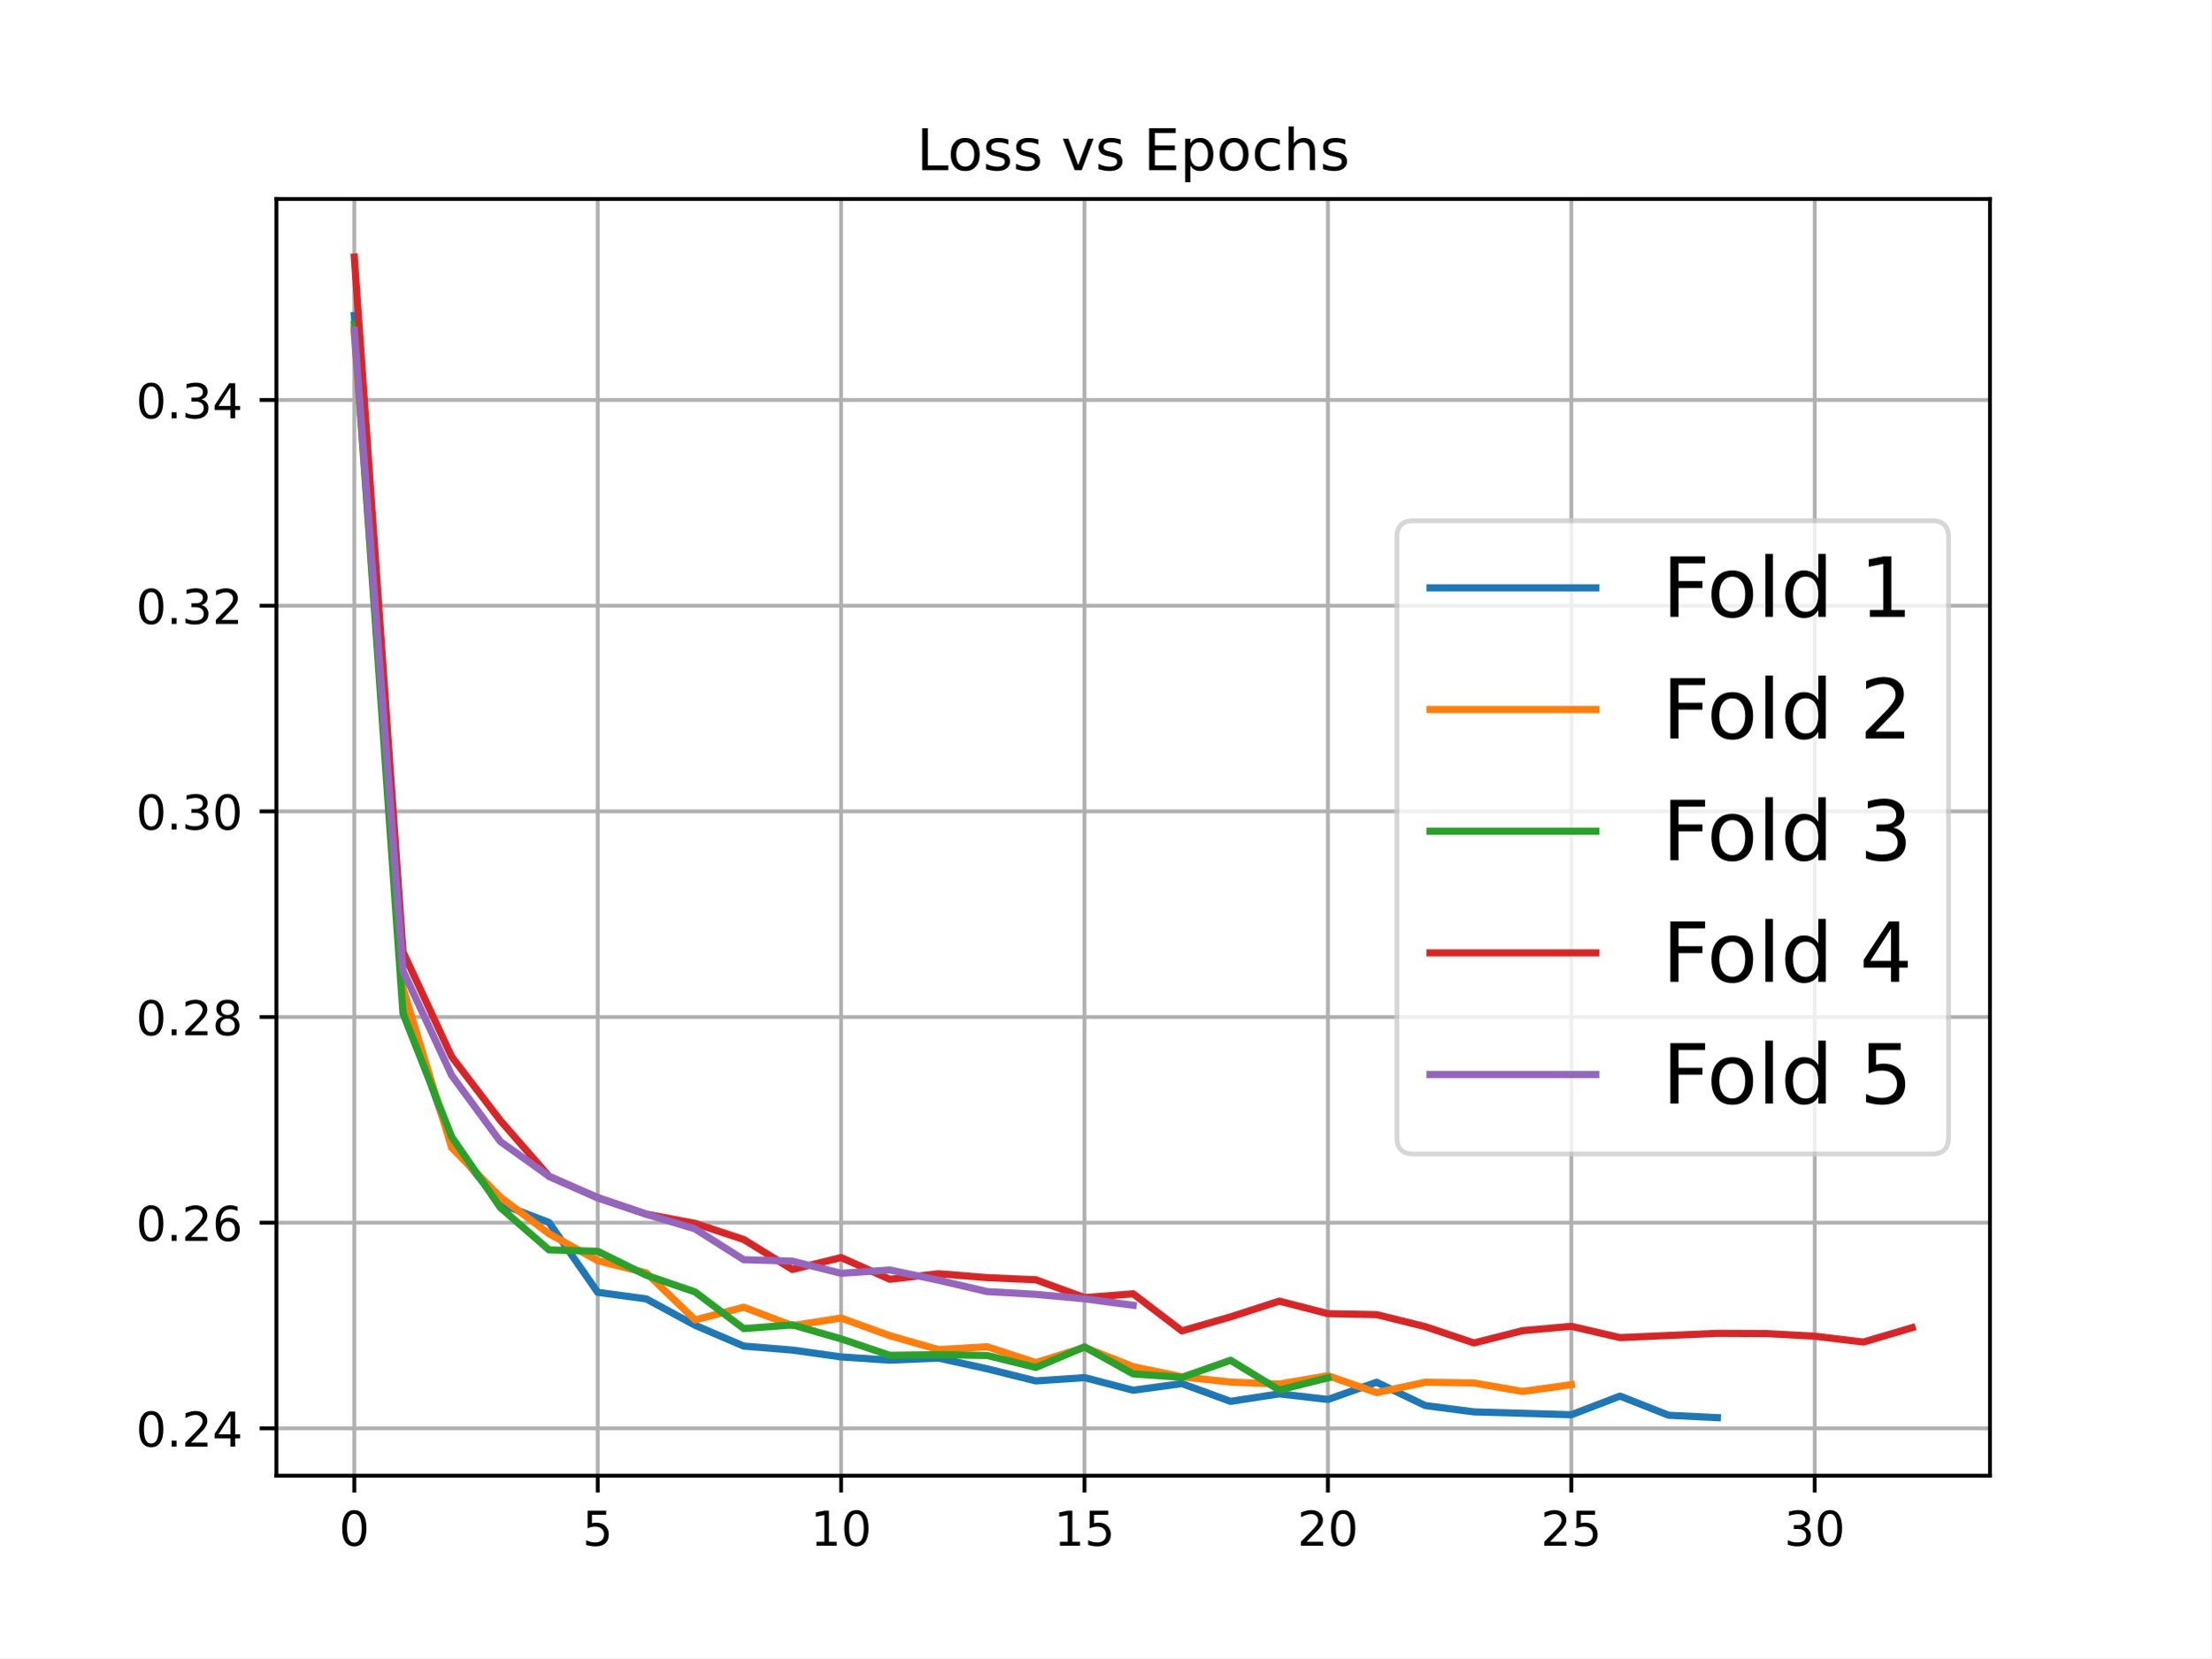
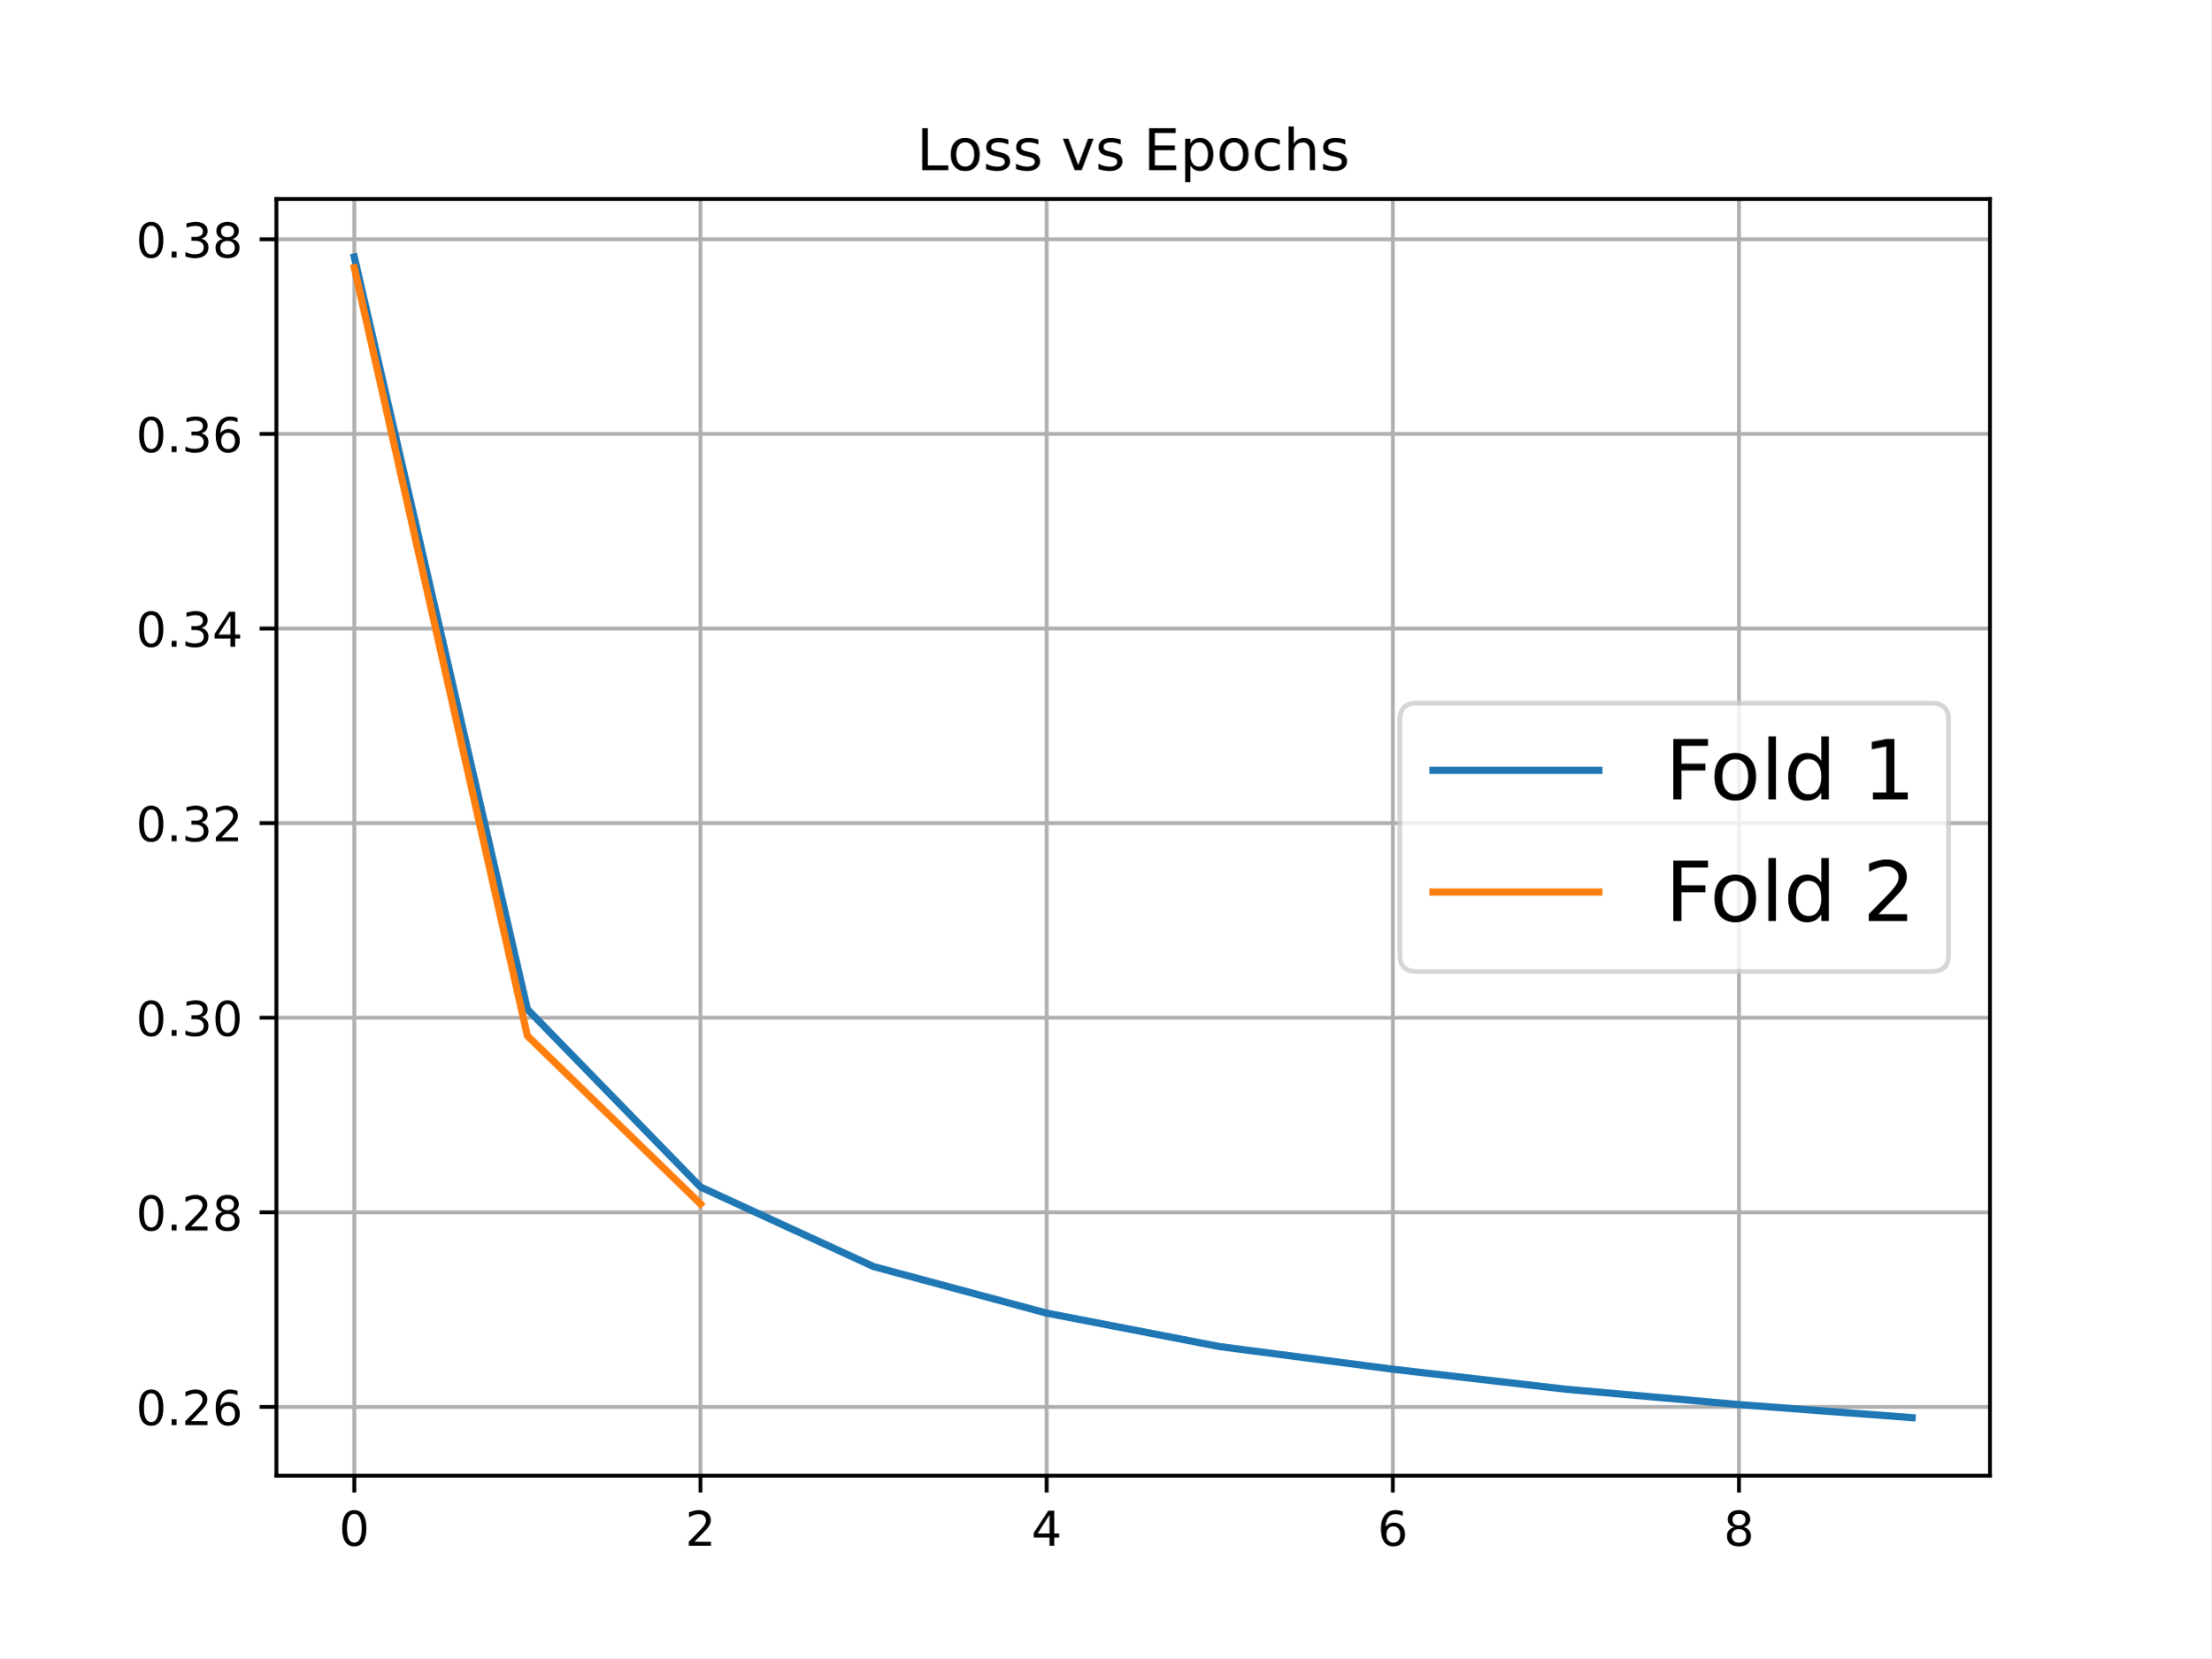
- <svg xmlns="http://www.w3.org/2000/svg" xmlns:xlink="http://www.w3.org/1999/xlink" height="345.6pt" version="1.1" viewBox="0 0 460.8 345.6" width="460.8pt">
+ <svg xmlns="http://www.w3.org/2000/svg" xmlns:xlink="http://www.w3.org/1999/xlink" width="460.8pt" height="345.6pt" viewBox="0 0 460.8 345.6" version="1.1">
  <defs>
-     <style type="text/css">
- *{stroke-linecap:butt;stroke-linejoin:round;}
-   </style>
+     <style type="text/css">*{stroke-linejoin: round; stroke-linecap: butt}</style>
  </defs>
  <g id="figure_1">
    <g id="patch_1">
-       <path d="M 0 345.6  L 460.8 345.6  L 460.8 0  L 0 0  z " style="fill:#ffffff;" />
+       <path d="M 0 345.6  L 460.8 345.6  L 460.8 0  L 0 0  z " style="fill: #ffffff" />
    </g>
    <g id="axes_1">
      <g id="patch_2">
-         <path d="M 57.6 307.584  L 414.72 307.584  L 414.72 41.472  L 57.6 41.472  z " style="fill:#ffffff;" />
+         <path d="M 57.6 307.584  L 414.72 307.584  L 414.72 41.472  L 57.6 41.472  z " style="fill: #ffffff" />
      </g>
      <g id="matplotlib.axis_1">
        <g id="xtick_1">
          <g id="line2d_1">
-             <path clip-path="url(#p9f9648f462)" d="M 73.833 307.584  L 73.833 41.472  " style="fill:none;stroke:#b0b0b0;stroke-linecap:square;stroke-width:0.8;" />
+             <path d="M 73.833 307.584  L 73.833 41.472  " clip-path="url(#pb95460b1b8)" style="fill: none; stroke: #b0b0b0; stroke-width: 0.8; stroke-linecap: square" />
          </g>
          <g id="line2d_2">
            <defs>
-               <path d="M 0 0  L 0 3.5  " id="m21c5ac20d3" style="stroke:#000000;stroke-width:0.8;" />
+               <path id="m230f303138" d="M 0 0  L 0 3.5  " style="stroke: #000000; stroke-width: 0.8" />
            </defs>
            <g>
-               <use style="stroke:#000000;stroke-width:0.8;" x="73.833" xlink:href="#m21c5ac20d3" y="307.584" />
+               <use xlink:href="#m230f303138" x="73.833" y="307.584" style="stroke: #000000; stroke-width: 0.8" />
            </g>
          </g>
          <g id="text_1">
-             <text style="font-family:DejaVu Sans;font-size:10px;font-style:normal;font-weight:normal;text-anchor:middle;" transform="rotate(-0, 73.83273, 322.1824)" x="73.833" y="322.182">0</text>
+             <text style="font-size: 10px; font-family: 'DejaVu Sans', 'Bitstream Vera Sans', 'Computer Modern Sans Serif', 'Lucida Grande', 'Verdana', 'Geneva', 'Lucid', 'Arial', 'Helvetica', 'Avant Garde', sans-serif; text-anchor: middle" x="73.833" y="322.182" transform="rotate(-0 73.83273 322.1824)">0</text>
          </g>
        </g>
        <g id="xtick_2">
          <g id="line2d_3">
-             <path clip-path="url(#p9f9648f462)" d="M 124.56 307.584  L 124.56 41.472  " style="fill:none;stroke:#b0b0b0;stroke-linecap:square;stroke-width:0.8;" />
+             <path d="M 145.978 307.584  L 145.978 41.472  " clip-path="url(#pb95460b1b8)" style="fill: none; stroke: #b0b0b0; stroke-width: 0.8; stroke-linecap: square" />
          </g>
          <g id="line2d_4">
            <g>
-               <use style="stroke:#000000;stroke-width:0.8;" x="124.56" xlink:href="#m21c5ac20d3" y="307.584" />
+               <use xlink:href="#m230f303138" x="145.978" y="307.584" style="stroke: #000000; stroke-width: 0.8" />
            </g>
          </g>
          <g id="text_2">
-             <text style="font-family:DejaVu Sans;font-size:10px;font-style:normal;font-weight:normal;text-anchor:middle;" transform="rotate(-0, 124.56, 322.1824)" x="124.56" y="322.182">5</text>
+             <text style="font-size: 10px; font-family: 'DejaVu Sans', 'Bitstream Vera Sans', 'Computer Modern Sans Serif', 'Lucida Grande', 'Verdana', 'Geneva', 'Lucid', 'Arial', 'Helvetica', 'Avant Garde', sans-serif; text-anchor: middle" x="145.978" y="322.182" transform="rotate(-0 145.9782 322.1824)">2</text>
          </g>
        </g>
        <g id="xtick_3">
          <g id="line2d_5">
-             <path clip-path="url(#p9f9648f462)" d="M 175.287 307.584  L 175.287 41.472  " style="fill:none;stroke:#b0b0b0;stroke-linecap:square;stroke-width:0.8;" />
+             <path d="M 218.124 307.584  L 218.124 41.472  " clip-path="url(#pb95460b1b8)" style="fill: none; stroke: #b0b0b0; stroke-width: 0.8; stroke-linecap: square" />
          </g>
          <g id="line2d_6">
            <g>
-               <use style="stroke:#000000;stroke-width:0.8;" x="175.287" xlink:href="#m21c5ac20d3" y="307.584" />
+               <use xlink:href="#m230f303138" x="218.124" y="307.584" style="stroke: #000000; stroke-width: 0.8" />
            </g>
          </g>
          <g id="text_3">
-             <text style="font-family:DejaVu Sans;font-size:10px;font-style:normal;font-weight:normal;text-anchor:middle;" transform="rotate(-0, 175.2873, 322.1824)" x="175.287" y="322.182">10</text>
+             <text style="font-size: 10px; font-family: 'DejaVu Sans', 'Bitstream Vera Sans', 'Computer Modern Sans Serif', 'Lucida Grande', 'Verdana', 'Geneva', 'Lucid', 'Arial', 'Helvetica', 'Avant Garde', sans-serif; text-anchor: middle" x="218.124" y="322.182" transform="rotate(-0 218.1236 322.1824)">4</text>
          </g>
        </g>
        <g id="xtick_4">
          <g id="line2d_7">
-             <path clip-path="url(#p9f9648f462)" d="M 226.015 307.584  L 226.015 41.472  " style="fill:none;stroke:#b0b0b0;stroke-linecap:square;stroke-width:0.8;" />
+             <path d="M 290.269 307.584  L 290.269 41.472  " clip-path="url(#pb95460b1b8)" style="fill: none; stroke: #b0b0b0; stroke-width: 0.8; stroke-linecap: square" />
          </g>
          <g id="line2d_8">
            <g>
-               <use style="stroke:#000000;stroke-width:0.8;" x="226.015" xlink:href="#m21c5ac20d3" y="307.584" />
+               <use xlink:href="#m230f303138" x="290.269" y="307.584" style="stroke: #000000; stroke-width: 0.8" />
            </g>
          </g>
          <g id="text_4">
-             <text style="font-family:DejaVu Sans;font-size:10px;font-style:normal;font-weight:normal;text-anchor:middle;" transform="rotate(-0, 226.0145, 322.1824)" x="226.015" y="322.182">15</text>
+             <text style="font-size: 10px; font-family: 'DejaVu Sans', 'Bitstream Vera Sans', 'Computer Modern Sans Serif', 'Lucida Grande', 'Verdana', 'Geneva', 'Lucid', 'Arial', 'Helvetica', 'Avant Garde', sans-serif; text-anchor: middle" x="290.269" y="322.182" transform="rotate(-0 290.2691 322.1824)">6</text>
          </g>
        </g>
        <g id="xtick_5">
          <g id="line2d_9">
-             <path clip-path="url(#p9f9648f462)" d="M 276.742 307.584  L 276.742 41.472  " style="fill:none;stroke:#b0b0b0;stroke-linecap:square;stroke-width:0.8;" />
+             <path d="M 362.415 307.584  L 362.415 41.472  " clip-path="url(#pb95460b1b8)" style="fill: none; stroke: #b0b0b0; stroke-width: 0.8; stroke-linecap: square" />
          </g>
          <g id="line2d_10">
            <g>
-               <use style="stroke:#000000;stroke-width:0.8;" x="276.742" xlink:href="#m21c5ac20d3" y="307.584" />
+               <use xlink:href="#m230f303138" x="362.415" y="307.584" style="stroke: #000000; stroke-width: 0.8" />
            </g>
          </g>
          <g id="text_5">
-             <text style="font-family:DejaVu Sans;font-size:10px;font-style:normal;font-weight:normal;text-anchor:middle;" transform="rotate(-0, 276.7418, 322.1824)" x="276.742" y="322.182">20</text>
-           </g>
-         </g>
-         <g id="xtick_6">
-           <g id="line2d_11">
-             <path clip-path="url(#p9f9648f462)" d="M 327.469 307.584  L 327.469 41.472  " style="fill:none;stroke:#b0b0b0;stroke-linecap:square;stroke-width:0.8;" />
-           </g>
-           <g id="line2d_12">
-             <g>
-               <use style="stroke:#000000;stroke-width:0.8;" x="327.469" xlink:href="#m21c5ac20d3" y="307.584" />
-             </g>
-           </g>
-           <g id="text_6">
-             <text style="font-family:DejaVu Sans;font-size:10px;font-style:normal;font-weight:normal;text-anchor:middle;" transform="rotate(-0, 327.4691, 322.1824)" x="327.469" y="322.182">25</text>
-           </g>
-         </g>
-         <g id="xtick_7">
-           <g id="line2d_13">
-             <path clip-path="url(#p9f9648f462)" d="M 378.196 307.584  L 378.196 41.472  " style="fill:none;stroke:#b0b0b0;stroke-linecap:square;stroke-width:0.8;" />
-           </g>
-           <g id="line2d_14">
-             <g>
-               <use style="stroke:#000000;stroke-width:0.8;" x="378.196" xlink:href="#m21c5ac20d3" y="307.584" />
-             </g>
-           </g>
-           <g id="text_7">
-             <text style="font-family:DejaVu Sans;font-size:10px;font-style:normal;font-weight:normal;text-anchor:middle;" transform="rotate(-0, 378.1964, 322.1824)" x="378.196" y="322.182">30</text>
+             <text style="font-size: 10px; font-family: 'DejaVu Sans', 'Bitstream Vera Sans', 'Computer Modern Sans Serif', 'Lucida Grande', 'Verdana', 'Geneva', 'Lucid', 'Arial', 'Helvetica', 'Avant Garde', sans-serif; text-anchor: middle" x="362.415" y="322.182" transform="rotate(-0 362.4145 322.1824)">8</text>
          </g>
        </g>
      </g>
      <g id="matplotlib.axis_2">
        <g id="ytick_1">
+           <g id="line2d_11">
+             <path d="M 57.6 293.245  L 414.72 293.245  " clip-path="url(#pb95460b1b8)" style="fill: none; stroke: #b0b0b0; stroke-width: 0.8; stroke-linecap: square" />
+           </g>
+           <g id="line2d_12">
+             <defs>
+               <path id="mc4cb249fbd" d="M 0 0  L -3.5 0  " style="stroke: #000000; stroke-width: 0.8" />
+             </defs>
+             <g>
+               <use xlink:href="#mc4cb249fbd" x="57.6" y="293.245" style="stroke: #000000; stroke-width: 0.8" />
+             </g>
+           </g>
+           <g id="text_6">
+             <text style="font-size: 10px; font-family: 'DejaVu Sans', 'Bitstream Vera Sans', 'Computer Modern Sans Serif', 'Lucida Grande', 'Verdana', 'Geneva', 'Lucid', 'Arial', 'Helvetica', 'Avant Garde', sans-serif; text-anchor: end" x="50.6" y="297.044" transform="rotate(-0 50.6 297.0443)">0.26</text>
+           </g>
+         </g>
+         <g id="ytick_2">
+           <g id="line2d_13">
+             <path d="M 57.6 252.683  L 414.72 252.683  " clip-path="url(#pb95460b1b8)" style="fill: none; stroke: #b0b0b0; stroke-width: 0.8; stroke-linecap: square" />
+           </g>
+           <g id="line2d_14">
+             <g>
+               <use xlink:href="#mc4cb249fbd" x="57.6" y="252.683" style="stroke: #000000; stroke-width: 0.8" />
+             </g>
+           </g>
+           <g id="text_7">
+             <text style="font-size: 10px; font-family: 'DejaVu Sans', 'Bitstream Vera Sans', 'Computer Modern Sans Serif', 'Lucida Grande', 'Verdana', 'Geneva', 'Lucid', 'Arial', 'Helvetica', 'Avant Garde', sans-serif; text-anchor: end" x="50.6" y="256.482" transform="rotate(-0 50.6 256.4822)">0.28</text>
+           </g>
+         </g>
+         <g id="ytick_3">
          <g id="line2d_15">
-             <path clip-path="url(#p9f9648f462)" d="M 57.6 297.723  L 414.72 297.723  " style="fill:none;stroke:#b0b0b0;stroke-linecap:square;stroke-width:0.8;" />
+             <path d="M 57.6 212.121  L 414.72 212.121  " clip-path="url(#pb95460b1b8)" style="fill: none; stroke: #b0b0b0; stroke-width: 0.8; stroke-linecap: square" />
          </g>
          <g id="line2d_16">
-             <defs>
-               <path d="M 0 0  L -3.5 0  " id="m3492a77f9e" style="stroke:#000000;stroke-width:0.8;" />
-             </defs>
-             <g>
-               <use style="stroke:#000000;stroke-width:0.8;" x="57.6" xlink:href="#m3492a77f9e" y="297.723" />
+             <g>
+               <use xlink:href="#mc4cb249fbd" x="57.6" y="212.121" style="stroke: #000000; stroke-width: 0.8" />
            </g>
          </g>
          <g id="text_8">
-             <text style="font-family:DejaVu Sans;font-size:10px;font-style:normal;font-weight:normal;text-anchor:end;" transform="rotate(-0, 50.6, 301.5219)" x="50.6" y="301.522">0.24</text>
-           </g>
-         </g>
-         <g id="ytick_2">
+             <text style="font-size: 10px; font-family: 'DejaVu Sans', 'Bitstream Vera Sans', 'Computer Modern Sans Serif', 'Lucida Grande', 'Verdana', 'Geneva', 'Lucid', 'Arial', 'Helvetica', 'Avant Garde', sans-serif; text-anchor: end" x="50.6" y="215.92" transform="rotate(-0 50.6 215.9202)">0.30</text>
+           </g>
+         </g>
+         <g id="ytick_4">
          <g id="line2d_17">
-             <path clip-path="url(#p9f9648f462)" d="M 57.6 254.852  L 414.72 254.852  " style="fill:none;stroke:#b0b0b0;stroke-linecap:square;stroke-width:0.8;" />
+             <path d="M 57.6 171.559  L 414.72 171.559  " clip-path="url(#pb95460b1b8)" style="fill: none; stroke: #b0b0b0; stroke-width: 0.8; stroke-linecap: square" />
          </g>
          <g id="line2d_18">
            <g>
-               <use style="stroke:#000000;stroke-width:0.8;" x="57.6" xlink:href="#m3492a77f9e" y="254.852" />
+               <use xlink:href="#mc4cb249fbd" x="57.6" y="171.559" style="stroke: #000000; stroke-width: 0.8" />
            </g>
          </g>
          <g id="text_9">
-             <text style="font-family:DejaVu Sans;font-size:10px;font-style:normal;font-weight:normal;text-anchor:end;" transform="rotate(-0, 50.6, 258.6515)" x="50.6" y="258.651">0.26</text>
-           </g>
-         </g>
-         <g id="ytick_3">
+             <text style="font-size: 10px; font-family: 'DejaVu Sans', 'Bitstream Vera Sans', 'Computer Modern Sans Serif', 'Lucida Grande', 'Verdana', 'Geneva', 'Lucid', 'Arial', 'Helvetica', 'Avant Garde', sans-serif; text-anchor: end" x="50.6" y="175.358" transform="rotate(-0 50.6 175.3581)">0.32</text>
+           </g>
+         </g>
+         <g id="ytick_5">
          <g id="line2d_19">
-             <path clip-path="url(#p9f9648f462)" d="M 57.6 211.982  L 414.72 211.982  " style="fill:none;stroke:#b0b0b0;stroke-linecap:square;stroke-width:0.8;" />
+             <path d="M 57.6 130.997  L 414.72 130.997  " clip-path="url(#pb95460b1b8)" style="fill: none; stroke: #b0b0b0; stroke-width: 0.8; stroke-linecap: square" />
          </g>
          <g id="line2d_20">
            <g>
-               <use style="stroke:#000000;stroke-width:0.8;" x="57.6" xlink:href="#m3492a77f9e" y="211.982" />
+               <use xlink:href="#mc4cb249fbd" x="57.6" y="130.997" style="stroke: #000000; stroke-width: 0.8" />
            </g>
          </g>
          <g id="text_10">
-             <text style="font-family:DejaVu Sans;font-size:10px;font-style:normal;font-weight:normal;text-anchor:end;" transform="rotate(-0, 50.6, 215.7811)" x="50.6" y="215.781">0.28</text>
-           </g>
-         </g>
-         <g id="ytick_4">
+             <text style="font-size: 10px; font-family: 'DejaVu Sans', 'Bitstream Vera Sans', 'Computer Modern Sans Serif', 'Lucida Grande', 'Verdana', 'Geneva', 'Lucid', 'Arial', 'Helvetica', 'Avant Garde', sans-serif; text-anchor: end" x="50.6" y="134.796" transform="rotate(-0 50.6 134.7961)">0.34</text>
+           </g>
+         </g>
+         <g id="ytick_6">
          <g id="line2d_21">
-             <path clip-path="url(#p9f9648f462)" d="M 57.6 169.111  L 414.72 169.111  " style="fill:none;stroke:#b0b0b0;stroke-linecap:square;stroke-width:0.8;" />
+             <path d="M 57.6 90.435  L 414.72 90.435  " clip-path="url(#pb95460b1b8)" style="fill: none; stroke: #b0b0b0; stroke-width: 0.8; stroke-linecap: square" />
          </g>
          <g id="line2d_22">
            <g>
-               <use style="stroke:#000000;stroke-width:0.8;" x="57.6" xlink:href="#m3492a77f9e" y="169.111" />
+               <use xlink:href="#mc4cb249fbd" x="57.6" y="90.435" style="stroke: #000000; stroke-width: 0.8" />
            </g>
          </g>
          <g id="text_11">
-             <text style="font-family:DejaVu Sans;font-size:10px;font-style:normal;font-weight:normal;text-anchor:end;" transform="rotate(-0, 50.6, 172.9107)" x="50.6" y="172.911">0.30</text>
-           </g>
-         </g>
-         <g id="ytick_5">
+             <text style="font-size: 10px; font-family: 'DejaVu Sans', 'Bitstream Vera Sans', 'Computer Modern Sans Serif', 'Lucida Grande', 'Verdana', 'Geneva', 'Lucid', 'Arial', 'Helvetica', 'Avant Garde', sans-serif; text-anchor: end" x="50.6" y="94.234" transform="rotate(-0 50.6 94.23401)">0.36</text>
+           </g>
+         </g>
+         <g id="ytick_7">
          <g id="line2d_23">
-             <path clip-path="url(#p9f9648f462)" d="M 57.6 126.241  L 414.72 126.241  " style="fill:none;stroke:#b0b0b0;stroke-linecap:square;stroke-width:0.8;" />
+             <path d="M 57.6 49.873  L 414.72 49.873  " clip-path="url(#pb95460b1b8)" style="fill: none; stroke: #b0b0b0; stroke-width: 0.8; stroke-linecap: square" />
          </g>
          <g id="line2d_24">
            <g>
-               <use style="stroke:#000000;stroke-width:0.8;" x="57.6" xlink:href="#m3492a77f9e" y="126.241" />
+               <use xlink:href="#mc4cb249fbd" x="57.6" y="49.873" style="stroke: #000000; stroke-width: 0.8" />
            </g>
          </g>
          <g id="text_12">
-             <text style="font-family:DejaVu Sans;font-size:10px;font-style:normal;font-weight:normal;text-anchor:end;" transform="rotate(-0, 50.6, 130.0403)" x="50.6" y="130.04">0.32</text>
-           </g>
-         </g>
-         <g id="ytick_6">
-           <g id="line2d_25">
-             <path clip-path="url(#p9f9648f462)" d="M 57.6 83.371  L 414.72 83.371  " style="fill:none;stroke:#b0b0b0;stroke-linecap:square;stroke-width:0.8;" />
-           </g>
-           <g id="line2d_26">
-             <g>
-               <use style="stroke:#000000;stroke-width:0.8;" x="57.6" xlink:href="#m3492a77f9e" y="83.371" />
-             </g>
-           </g>
-           <g id="text_13">
-             <text style="font-family:DejaVu Sans;font-size:10px;font-style:normal;font-weight:normal;text-anchor:end;" transform="rotate(-0, 50.6, 87.16989)" x="50.6" y="87.17">0.34</text>
-           </g>
-         </g>
-       </g>
-       <g id="line2d_27">
-         <path clip-path="url(#p9f9648f462)" d="M 73.833 65.759  L 83.978 209.153  L 94.124 238.348  L 104.269 250.915  L 114.415 254.817  L 124.56 269.363  L 134.705 270.743  L 144.851 276.232  L 154.996 280.574  L 165.142 281.403  L 175.287 282.828  L 185.433 283.509  L 195.578 283.073  L 205.724 285.305  L 215.869 287.833  L 226.015 287.144  L 236.16 289.775  L 246.305 288.39  L 256.451 292.092  L 266.596 290.528  L 276.742 291.696  L 286.887 288.108  L 297.033 292.968  L 307.178 294.286  L 317.324 294.575  L 327.469 294.882  L 337.615 290.995  L 347.76 294.987  L 357.905 295.488  " style="fill:none;stroke:#1f77b4;stroke-linecap:square;stroke-width:1.5;" />
-       </g>
-       <g id="line2d_28">
-         <path clip-path="url(#p9f9648f462)" d="M 73.833 69.488  L 83.978 205.976  L 94.124 239.213  L 104.269 249.528  L 114.415 257.143  L 124.56 262.773  L 134.705 265.325  L 144.851 275.112  L 154.996 272.469  L 165.142 276.311  L 175.287 274.726  L 185.433 278.409  L 195.578 281.3  L 205.724 280.714  L 215.869 284.012  L 226.015 280.848  L 236.16 284.869  L 246.305 286.974  L 256.451 288.078  L 266.596 288.483  L 276.742 286.742  L 286.887 290.274  L 297.033 288.104  L 307.178 288.261  L 317.324 290.028  L 327.469 288.612  " style="fill:none;stroke:#ff7f0e;stroke-linecap:square;stroke-width:1.5;" />
-       </g>
-       <g id="line2d_29">
-         <path clip-path="url(#p9f9648f462)" d="M 73.833 67.635  L 83.978 211.239  L 94.124 236.957  L 104.269 251.699  L 114.415 260.52  L 124.56 260.811  L 134.705 265.814  L 144.851 269.282  L 154.996 276.93  L 165.142 276.155  L 175.287 279.068  L 185.433 282.498  L 195.578 282.354  L 205.724 282.53  L 215.869 285.027  L 226.015 280.737  L 236.16 286.377  L 246.305 287.082  L 256.451 283.527  L 266.596 289.726  L 276.742 287.183  " style="fill:none;stroke:#2ca02c;stroke-linecap:square;stroke-width:1.5;" />
-       </g>
-       <g id="line2d_30">
-         <path clip-path="url(#p9f9648f462)" d="M 73.833 53.568  L 83.978 198.387  L 94.124 220.245  L 104.269 233.543  L 114.415 245.19  L 124.56 249.627  L 134.705 253.071  L 144.851 254.999  L 154.996 258.36  L 165.142 264.607  L 175.287 262.114  L 185.433 266.644  L 195.578 265.488  L 205.724 266.304  L 215.869 266.746  L 226.015 270.47  L 236.16 269.674  L 246.305 277.403  L 256.451 274.484  L 266.596 271.2  L 276.742 273.812  L 286.887 274.013  L 297.033 276.515  L 307.178 279.919  L 317.324 277.353  L 327.469 276.45  L 337.615 278.807  L 347.76 278.361  L 357.905 277.914  L 368.051 277.959  L 378.196 278.511  L 388.342 279.73  L 398.487 276.743  " style="fill:none;stroke:#d62728;stroke-linecap:square;stroke-width:1.5;" />
-       </g>
-       <g id="line2d_31">
-         <path clip-path="url(#p9f9648f462)" d="M 73.833 68.808  L 83.978 202.319  L 94.124 224.139  L 104.269 237.927  L 114.415 245.185  L 124.56 249.698  L 134.705 253.094  L 144.851 256.146  L 154.996 262.568  L 165.142 262.872  L 175.287 265.402  L 185.433 264.708  L 195.578 266.841  L 205.724 269.213  L 215.869 269.785  L 226.015 270.726  L 236.16 272.064  " style="fill:none;stroke:#9467bd;stroke-linecap:square;stroke-width:1.5;" />
+             <text style="font-size: 10px; font-family: 'DejaVu Sans', 'Bitstream Vera Sans', 'Computer Modern Sans Serif', 'Lucida Grande', 'Verdana', 'Geneva', 'Lucid', 'Arial', 'Helvetica', 'Avant Garde', sans-serif; text-anchor: end" x="50.6" y="53.672" transform="rotate(-0 50.6 53.67196)">0.38</text>
+           </g>
+         </g>
+       </g>
+       <g id="line2d_25">
+         <path d="M 73.833 53.568  L 109.905 210.356  L 145.978 247.404  L 182.051 263.995  L 218.124 273.698  L 254.196 280.678  L 290.269 285.391  L 326.342 289.564  L 362.415 292.766  L 398.487 295.488  " clip-path="url(#pb95460b1b8)" style="fill: none; stroke: #1f77b4; stroke-width: 1.5; stroke-linecap: square" />
+       </g>
+       <g id="line2d_26">
+         <path d="M 73.833 55.785  L 109.905 215.905  L 145.978 250.922  " clip-path="url(#pb95460b1b8)" style="fill: none; stroke: #ff7f0e; stroke-width: 1.5; stroke-linecap: square" />
      </g>
      <g id="patch_3">
-         <path d="M 57.6 307.584  L 57.6 41.472  " style="fill:none;stroke:#000000;stroke-linecap:square;stroke-linejoin:miter;stroke-width:0.8;" />
+         <path d="M 57.6 307.584  L 57.6 41.472  " style="fill: none; stroke: #000000; stroke-width: 0.8; stroke-linejoin: miter; stroke-linecap: square" />
      </g>
      <g id="patch_4">
-         <path d="M 414.72 307.584  L 414.72 41.472  " style="fill:none;stroke:#000000;stroke-linecap:square;stroke-linejoin:miter;stroke-width:0.8;" />
+         <path d="M 414.72 307.584  L 414.72 41.472  " style="fill: none; stroke: #000000; stroke-width: 0.8; stroke-linejoin: miter; stroke-linecap: square" />
      </g>
      <g id="patch_5">
-         <path d="M 57.6 307.584  L 414.72 307.584  " style="fill:none;stroke:#000000;stroke-linecap:square;stroke-linejoin:miter;stroke-width:0.8;" />
+         <path d="M 57.6 307.584  L 414.72 307.584  " style="fill: none; stroke: #000000; stroke-width: 0.8; stroke-linejoin: miter; stroke-linecap: square" />
      </g>
      <g id="patch_6">
-         <path d="M 57.6 41.472  L 414.72 41.472  " style="fill:none;stroke:#000000;stroke-linecap:square;stroke-linejoin:miter;stroke-width:0.8;" />
-       </g>
-       <g id="text_14">
-         <text style="font-family:DejaVu Sans;font-size:12px;font-style:normal;font-weight:normal;text-anchor:middle;" transform="rotate(-0, 236.16, 35.472)" x="236.16" y="35.472">Loss vs Epochs</text>
+         <path d="M 57.6 41.472  L 414.72 41.472  " style="fill: none; stroke: #000000; stroke-width: 0.8; stroke-linejoin: miter; stroke-linecap: square" />
+       </g>
+       <g id="text_13">
+         <text style="font-size: 12px; font-family: 'DejaVu Sans', 'Bitstream Vera Sans', 'Computer Modern Sans Serif', 'Lucida Grande', 'Verdana', 'Geneva', 'Lucid', 'Arial', 'Helvetica', 'Avant Garde', sans-serif; text-anchor: middle" x="236.16" y="35.472" transform="rotate(-0 236.16 35.472)">Loss vs Epochs</text>
      </g>
      <g id="legend_1">
        <g id="patch_7">
-           <path d="M 294.567 240.53  L 402.624 240.53  Q 406.08 240.53 406.08 237.073  L 406.08 111.983  Q 406.08 108.526 402.624 108.526  L 294.567 108.526  Q 291.111 108.526 291.111 111.983  L 291.111 237.073  Q 291.111 240.53 294.567 240.53  z " style="fill:#ffffff;opacity:0.8;stroke:#cccccc;stroke-linejoin:miter;" />
-         </g>
-         <g id="line2d_32">
-           <path d="M 298.023 122.521  L 332.583 122.521  " style="fill:none;stroke:#1f77b4;stroke-linecap:square;stroke-width:1.5;" />
-         </g>
-         <g id="line2d_33" />
+           <path d="M 295.186 202.484  L 402.624 202.484  Q 406.08 202.484 406.08 199.028  L 406.08 150.028  Q 406.08 146.572 402.624 146.572  L 295.186 146.572  Q 291.73 146.572 291.73 150.028  L 291.73 199.028  Q 291.73 202.484 295.186 202.484  z " style="fill: #ffffff; opacity: 0.8; stroke: #cccccc; stroke-linejoin: miter" />
+         </g>
+         <g id="line2d_27">
+           <path d="M 298.642 160.566  L 315.922 160.566  L 333.202 160.566  " style="fill: none; stroke: #1f77b4; stroke-width: 1.5; stroke-linecap: square" />
+         </g>
+         <g id="text_14">
+           <text style="font-size: 17.28px; font-family: 'DejaVu Sans', 'Bitstream Vera Sans', 'Computer Modern Sans Serif', 'Lucida Grande', 'Verdana', 'Geneva', 'Lucid', 'Arial', 'Helvetica', 'Avant Garde', sans-serif; text-anchor: start" x="347.026" y="166.614" transform="rotate(-0 347.0256 166.6143)">Fold 1</text>
+         </g>
+         <g id="line2d_28">
+           <path d="M 298.642 185.93  L 315.922 185.93  L 333.202 185.93  " style="fill: none; stroke: #ff7f0e; stroke-width: 1.5; stroke-linecap: square" />
+         </g>
        <g id="text_15">
-           <text style="font-family:DejaVu Sans;font-size:17.28px;font-style:normal;font-weight:normal;text-anchor:start;" transform="rotate(-0, 346.4073, 128.5686)" x="346.407" y="128.569">Fold 1</text>
-         </g>
-         <g id="line2d_34">
-           <path d="M 298.023 147.884  L 332.583 147.884  " style="fill:none;stroke:#ff7f0e;stroke-linecap:square;stroke-width:1.5;" />
-         </g>
-         <g id="line2d_35" />
-         <g id="text_16">
-           <text style="font-family:DejaVu Sans;font-size:17.28px;font-style:normal;font-weight:normal;text-anchor:start;" transform="rotate(-0, 346.4073, 153.9324)" x="346.407" y="153.932">Fold 2</text>
-         </g>
-         <g id="line2d_36">
-           <path d="M 298.023 173.248  L 332.583 173.248  " style="fill:none;stroke:#2ca02c;stroke-linecap:square;stroke-width:1.5;" />
-         </g>
-         <g id="line2d_37" />
-         <g id="text_17">
-           <text style="font-family:DejaVu Sans;font-size:17.28px;font-style:normal;font-weight:normal;text-anchor:start;" transform="rotate(-0, 346.4073, 179.2962)" x="346.407" y="179.296">Fold 3</text>
-         </g>
-         <g id="line2d_38">
-           <path d="M 298.023 198.612  L 332.583 198.612  " style="fill:none;stroke:#d62728;stroke-linecap:square;stroke-width:1.5;" />
-         </g>
-         <g id="line2d_39" />
-         <g id="text_18">
-           <text style="font-family:DejaVu Sans;font-size:17.28px;font-style:normal;font-weight:normal;text-anchor:start;" transform="rotate(-0, 346.4073, 204.66)" x="346.407" y="204.66">Fold 4</text>
-         </g>
-         <g id="line2d_40">
-           <path d="M 298.023 223.976  L 332.583 223.976  " style="fill:none;stroke:#9467bd;stroke-linecap:square;stroke-width:1.5;" />
-         </g>
-         <g id="line2d_41" />
-         <g id="text_19">
-           <text style="font-family:DejaVu Sans;font-size:17.28px;font-style:normal;font-weight:normal;text-anchor:start;" transform="rotate(-0, 346.4073, 230.0238)" x="346.407" y="230.024">Fold 5</text>
+           <text style="font-size: 17.28px; font-family: 'DejaVu Sans', 'Bitstream Vera Sans', 'Computer Modern Sans Serif', 'Lucida Grande', 'Verdana', 'Geneva', 'Lucid', 'Arial', 'Helvetica', 'Avant Garde', sans-serif; text-anchor: start" x="347.026" y="191.978" transform="rotate(-0 347.0256 191.9781)">Fold 2</text>
        </g>
      </g>
    </g>
  </g>
  <defs>
-     <clipPath id="p9f9648f462">
-       <rect height="266.112" width="357.12" x="57.6" y="41.472" />
+     <clipPath id="pb95460b1b8">
+       <rect x="57.6" y="41.472" width="357.12" height="266.112" />
    </clipPath>
  </defs>
</svg>
